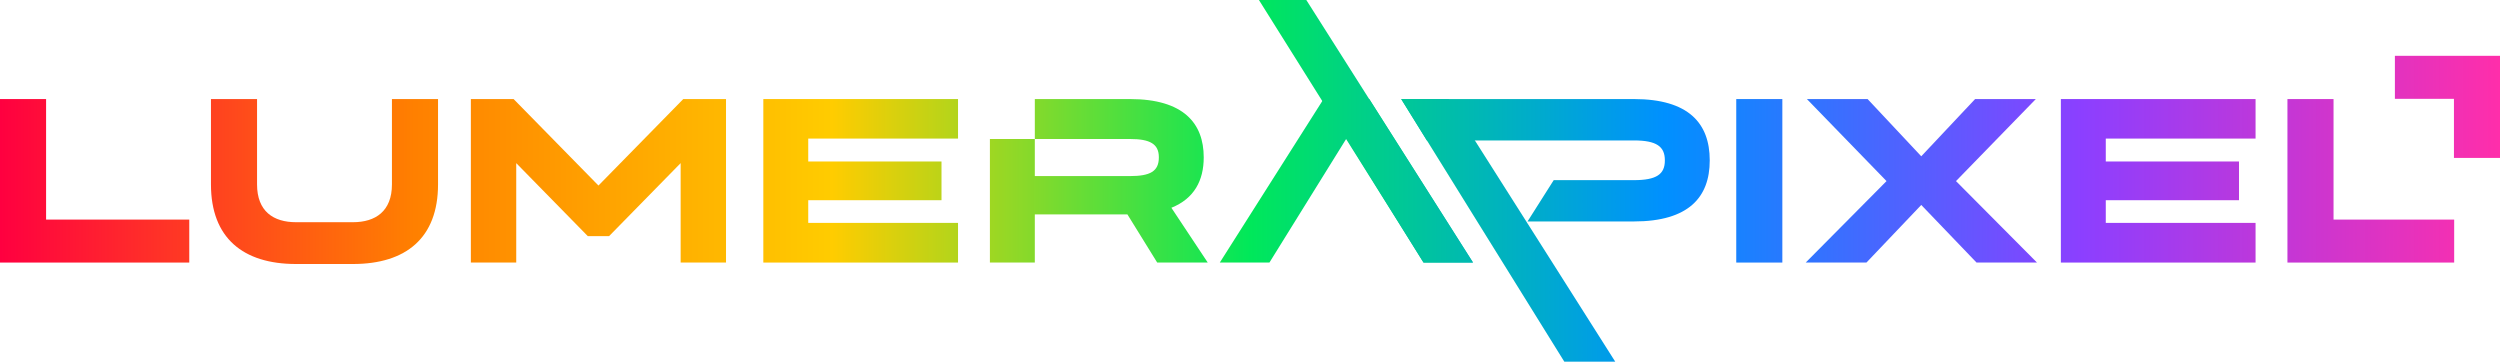
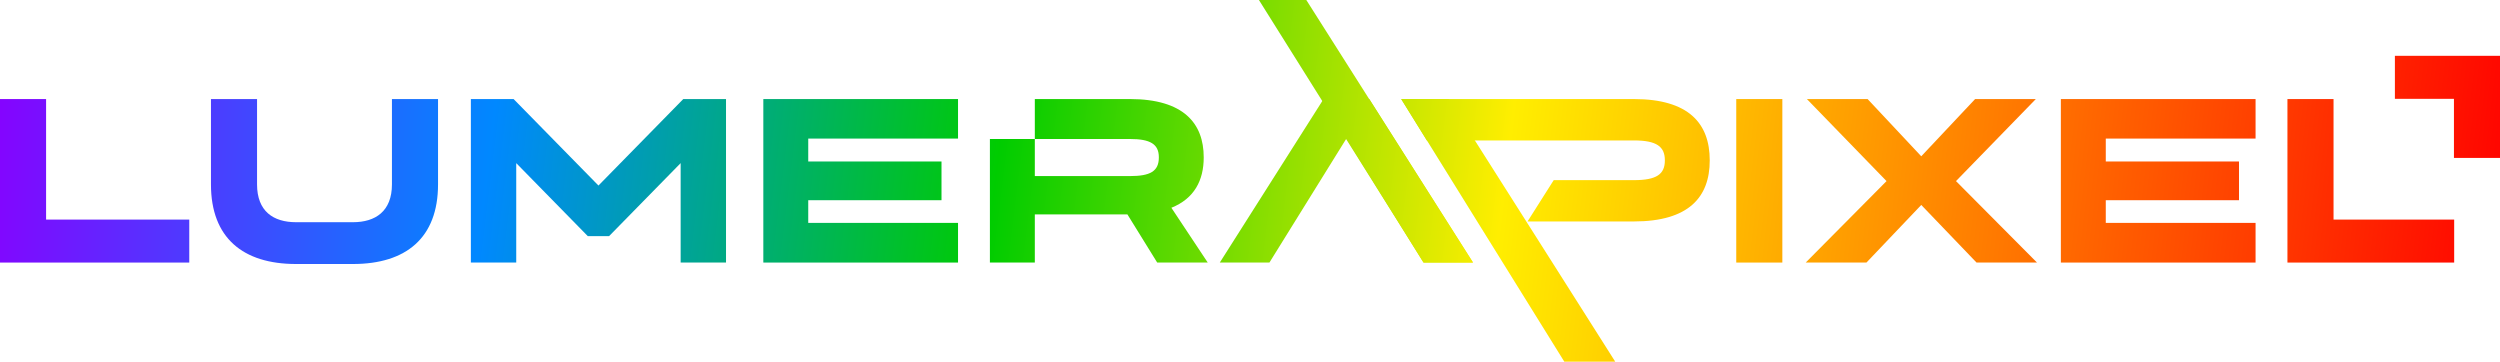
<svg xmlns="http://www.w3.org/2000/svg" id="Layer_2" data-name="Layer 2" viewBox="0 0 657.94 95.18">
  <defs>
-     <linearGradient id="rainbow" gradientUnits="userSpaceOnUse" x1="0" y1="0" x2="657.94" y2="0">
-       <stop offset="0%" stop-color="#ff0040" />
-       <stop offset="16.6%" stop-color="#ff8000" />
-       <stop offset="33.3%" stop-color="#ffcc00" />
-       <stop offset="50%" stop-color="#00e85a" />
-       <stop offset="66.6%" stop-color="#0090ff" />
-       <stop offset="83.3%" stop-color="#8c3fff" />
-       <stop offset="100%" stop-color="#ff2eaa" />
+     <linearGradient id="rainbow" gradientUnits="userSpaceOnUse" x1="658.89" y1="88.10" x2="-0.95" y2="7.08">
+       <stop offset="0%" stop-color="#ff0000" />
+       <stop offset="20%" stop-color="#ff7700" />
+       <stop offset="40%" stop-color="#ffee00" />
+       <stop offset="60%" stop-color="#00cc00" />
+       <stop offset="80%" stop-color="#0088ff" />
+       <stop offset="100%" stop-color="#8800ff" />
    </linearGradient>
    <style>
      .cls-1 {
        stroke-width: 0px;
        fill: url(#rainbow);
      }
    </style>
  </defs>
  <g id="Layer_2-2" data-name="Layer 2">
    <g>
      <g>
        <path class="cls-1" d="m12.13,57.79v-31.72H0v43.03h49.81v-11.31H12.13Z" />
        <path class="cls-1" d="m103.15,26.07v22.46c0,7.08-4.35,9.95-10.26,9.95h-14.98c-5.97,0-10.26-2.87-10.26-9.95v-22.46h-12.13v22.46c0,14.11,8.46,20.95,22.39,20.95h14.98c13.93,0,22.39-6.84,22.39-20.95v-22.46h-12.13Z" />
        <path class="cls-1" d="m179.82,26.07l-22.32,22.76-22.33-22.76h-11.25v43.03h11.94v-26.17l18.84,19.22h5.59l18.84-19.22v26.17h11.94V26.07h-11.25Z" />
        <path class="cls-1" d="m252.13,36.47v-10.4h-51.24v43.03h51.24v-10.44h-39.42v-5.97h35.07v-10.19h-35.07v-6.03h39.42Z" />
        <path class="cls-1" d="m308.28,54.68c6.03-2.42,8.51-7.21,8.51-13.24v-.06c0-8.89-5.28-15.31-19.4-15.31h-25.05v10.51h25.05c5.29,0,7.59,1.32,7.59,4.8v.06c0,3.66-2.3,4.9-7.59,4.9h-25.05v-9.76h-11.82v32.52h11.82v-12.67h24.37l7.84,12.67h13.3l-9.57-14.42Z" />
        <path class="cls-1" d="m456.94,26.07v43.03h12.13V26.07h-12.13Z" />
        <path class="cls-1" d="m514.77,47.66l21.01-21.59h-15.98l-14.17,15.06-14.12-15.06h-15.98l20.96,21.59-21.27,21.44h15.98l14.43-15.16,14.55,15.16h15.91l-21.32-21.44Z" />
        <path class="cls-1" d="m593.61,36.47v-10.4h-51.24v43.03h51.24v-10.44h-39.42v-5.97h35.06v-10.19h-35.06v-6.03h39.42Z" />
        <path class="cls-1" d="m614.13,57.79v-31.72h-12.13v43.03h43.88v-11.31h-31.75Z" />
        <polygon class="cls-1" points="360.38 26.08 387.68 69.1 374.63 69.1 354.35 36.45 334.08 69.1 321.02 69.1 348.32 26.08 360.38 26.08" />
        <path class="cls-1" d="m430.02,26.07h-61.25s0,.01,0,.01l2.58,4.16,4.16,6.72h54.5c5.97,0,8.14,1.61,8.14,5.22v.06c0,3.6-2.17,5.17-8.14,5.17h-21.11l-6.89,10.87h28c14.42,0,19.95-6.4,19.95-16.04v-.06c0-9.7-5.53-16.11-19.95-16.11Z" />
        <polygon class="cls-1" points="425.09 95.18 411.69 95.18 395.49 69.1 388.77 58.29 382.02 47.41 375.53 36.96 368.77 26.08 381.24 26.08 388.15 36.96 408.55 69.1 425.09 95.18" />
        <polygon class="cls-1" points="387.64 69.1 374.65 69.1 331.32 0 343.79 0 387.64 69.1" />
      </g>
      <path class="cls-1" d="m630.28,14.69v11.32h15.54v15.55h12.12V14.69h-27.66Z" />
    </g>
  </g>
</svg>
